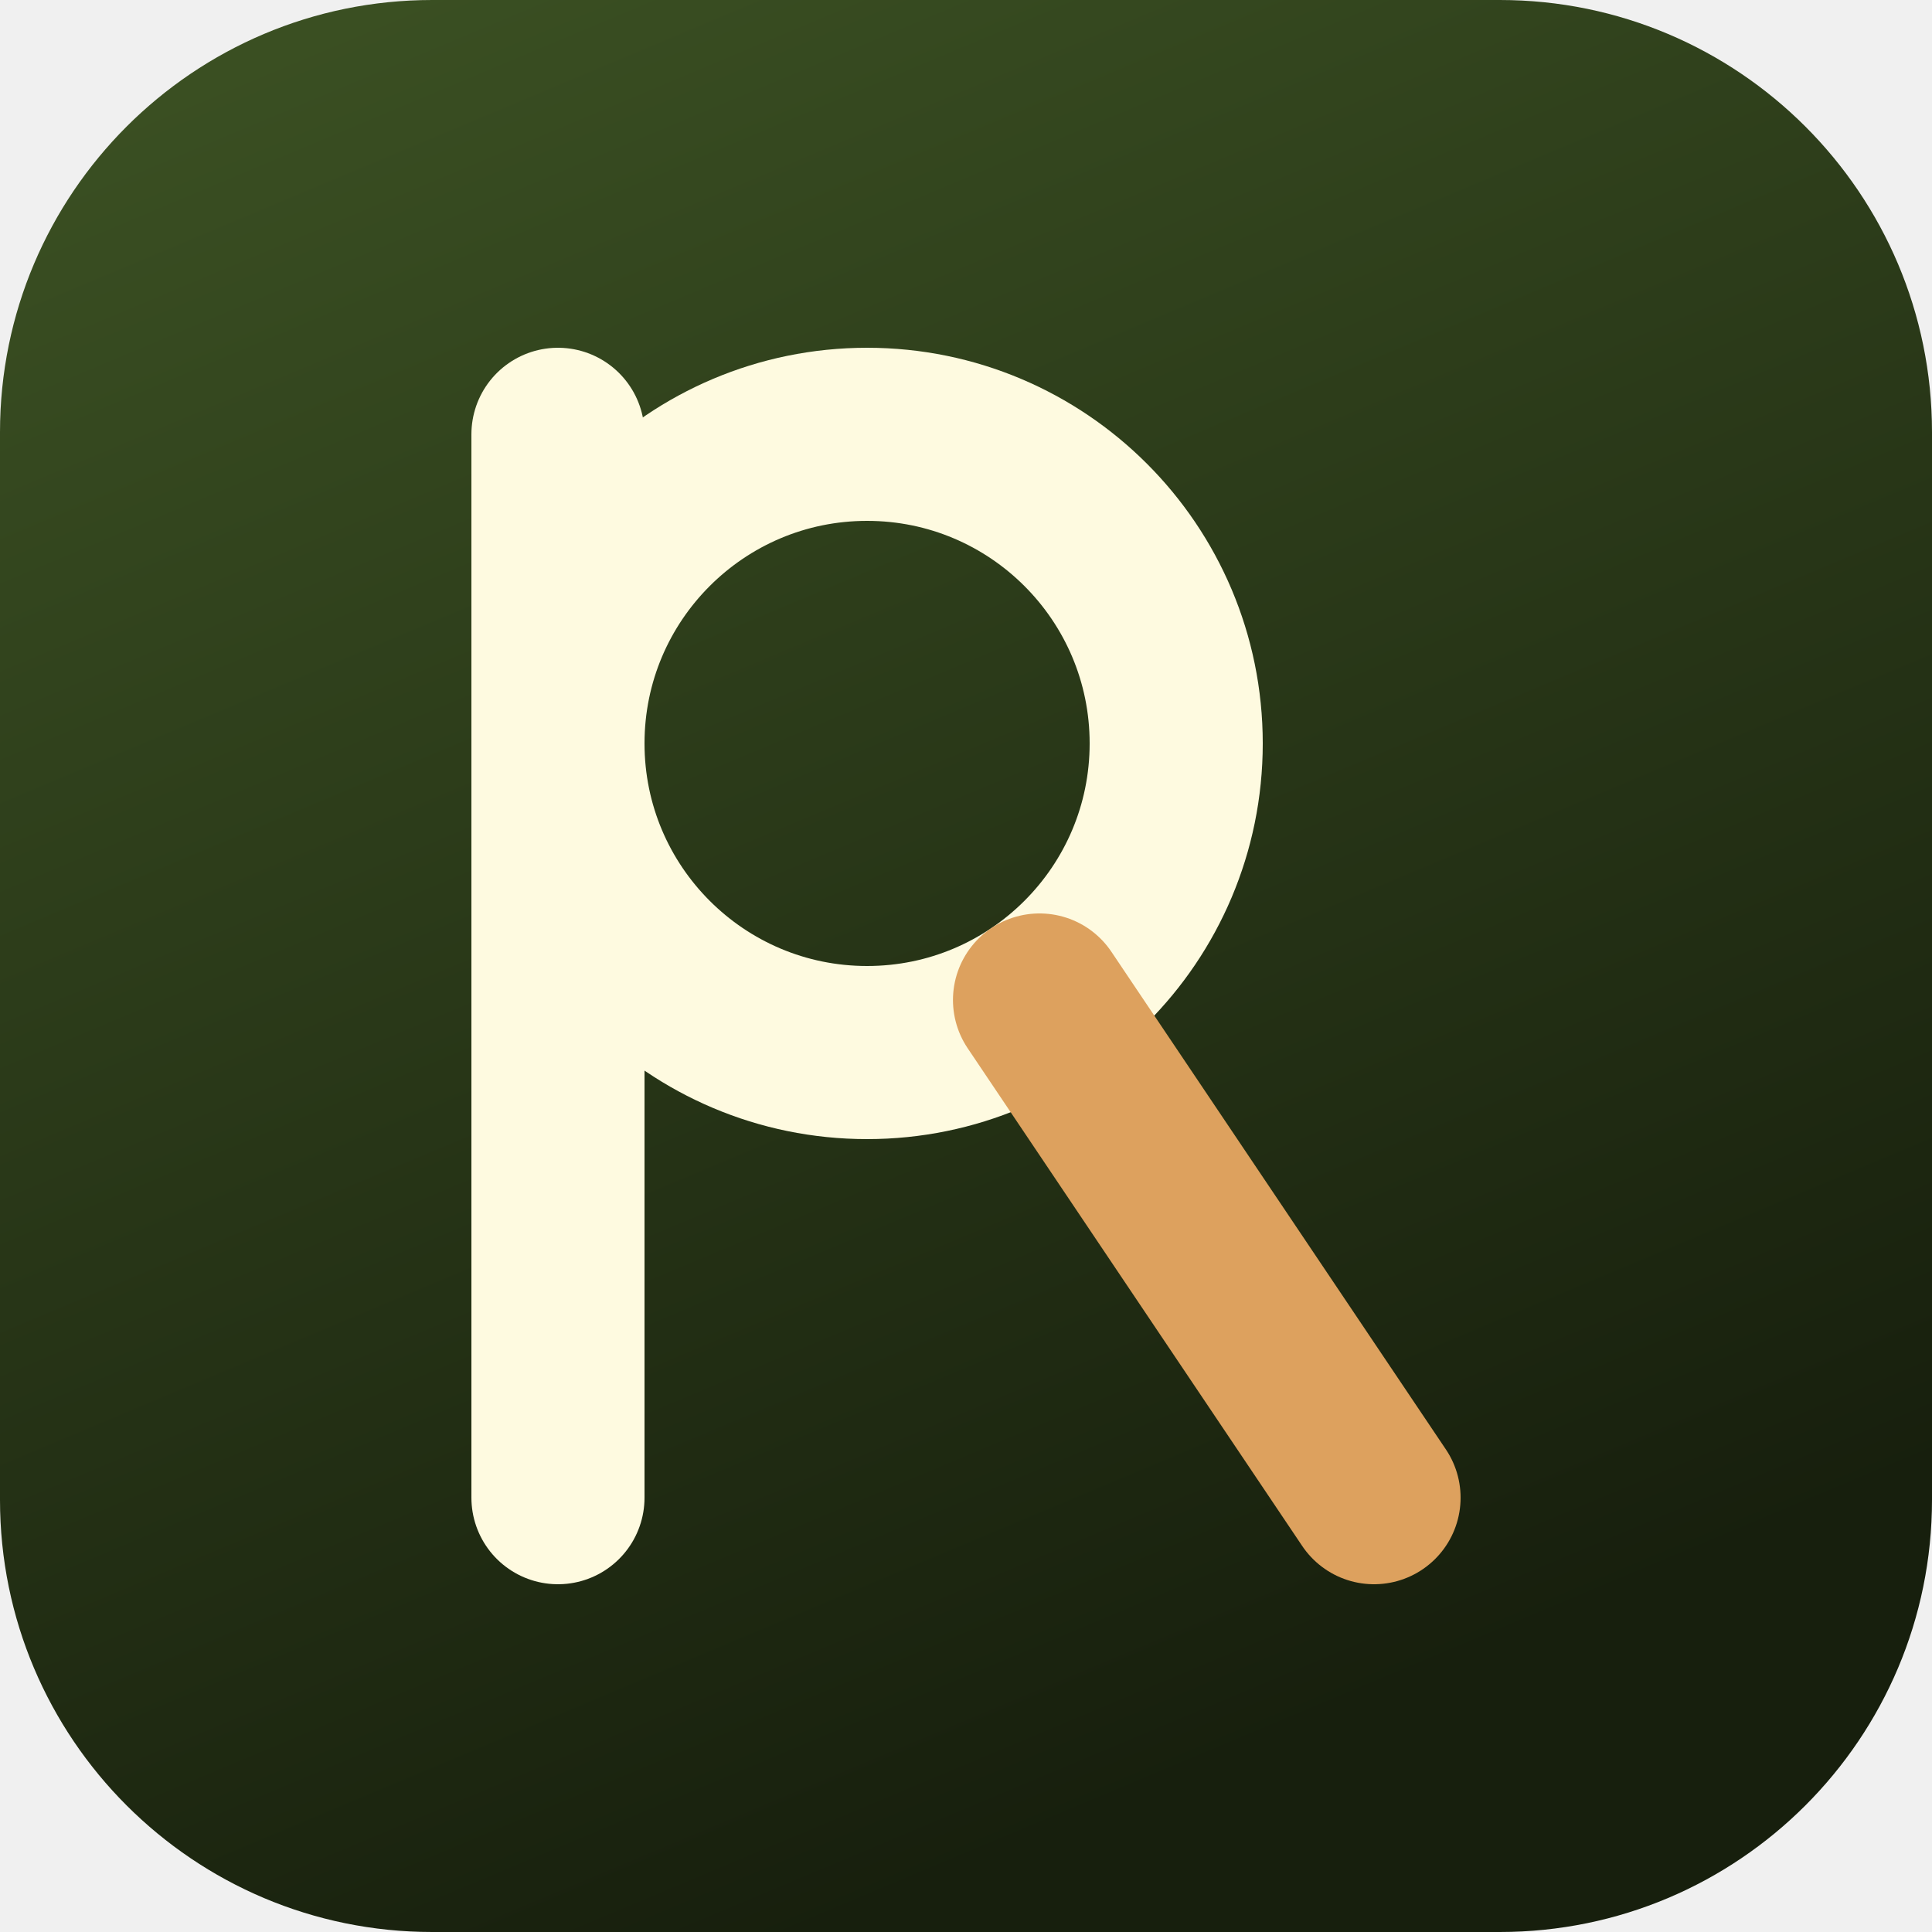
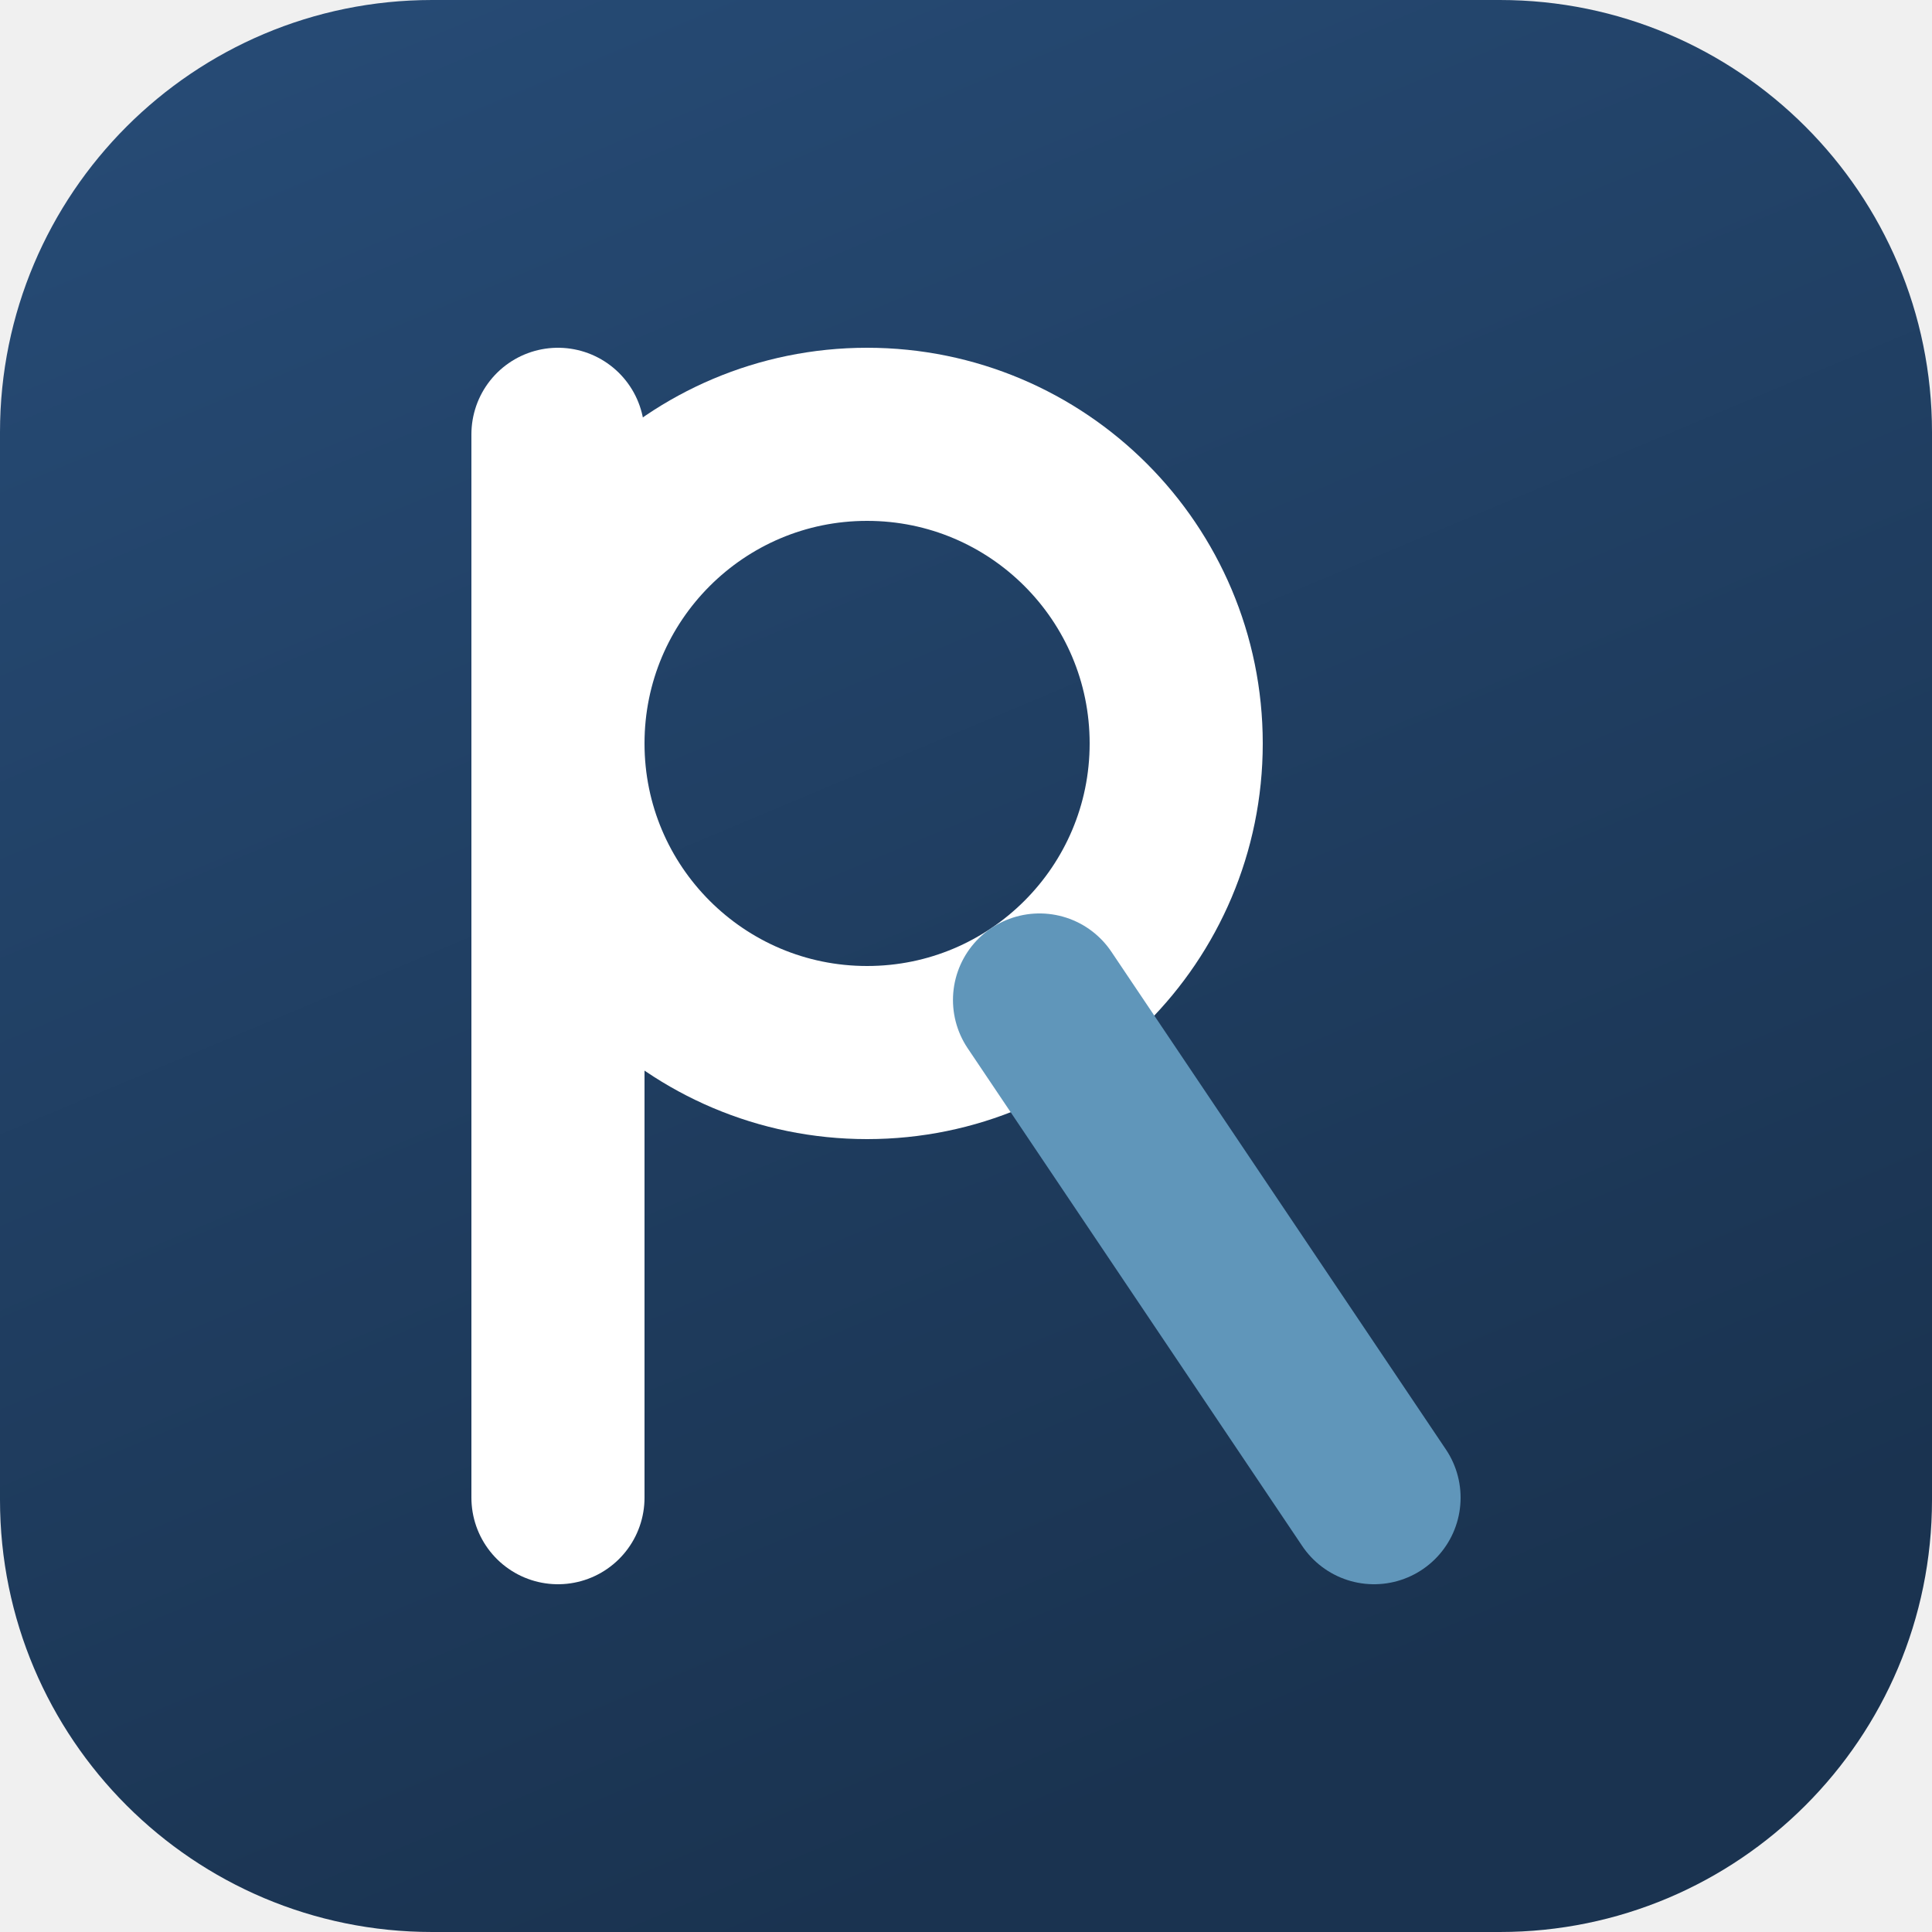
<svg xmlns="http://www.w3.org/2000/svg" viewBox="0 0 1024 1024" width="1024" height="1024">
  <defs>
    <linearGradient id="bg" x1="0" y1="0" x2="0.42" y2="1">
-       <stop offset="0" stop-color="#3d5324" />
-       <stop offset="1" stop-color="#171f0d" />
+       <stop offset="0" stop-color="#274c77" />
+       <stop offset="1" stop-color="#1a3350" />
    </linearGradient>
  </defs>
  <rect width="1024" height="1024" rx="229.069" fill="url(#bg)" />
  <g transform="translate(249.856 184.320) scale(6.5536)">
-     <g fill="none" stroke="#fefae0" stroke-width="14.0" stroke-linecap="round" stroke-linejoin="round">
+     <g fill="none" stroke="#ffffff" stroke-width="14.0" stroke-linecap="round" stroke-linejoin="round">
      <path d="M 7 7 V 93" />
      <circle cx="32" cy="32" r="25" />
-       <path d="M 45.946 52.749 L 73 93" stroke="#dda15e" />
+       <path d="M 45.946 52.749 L 73 93" stroke="#6096ba" />
    </g>
  </g>
</svg>
